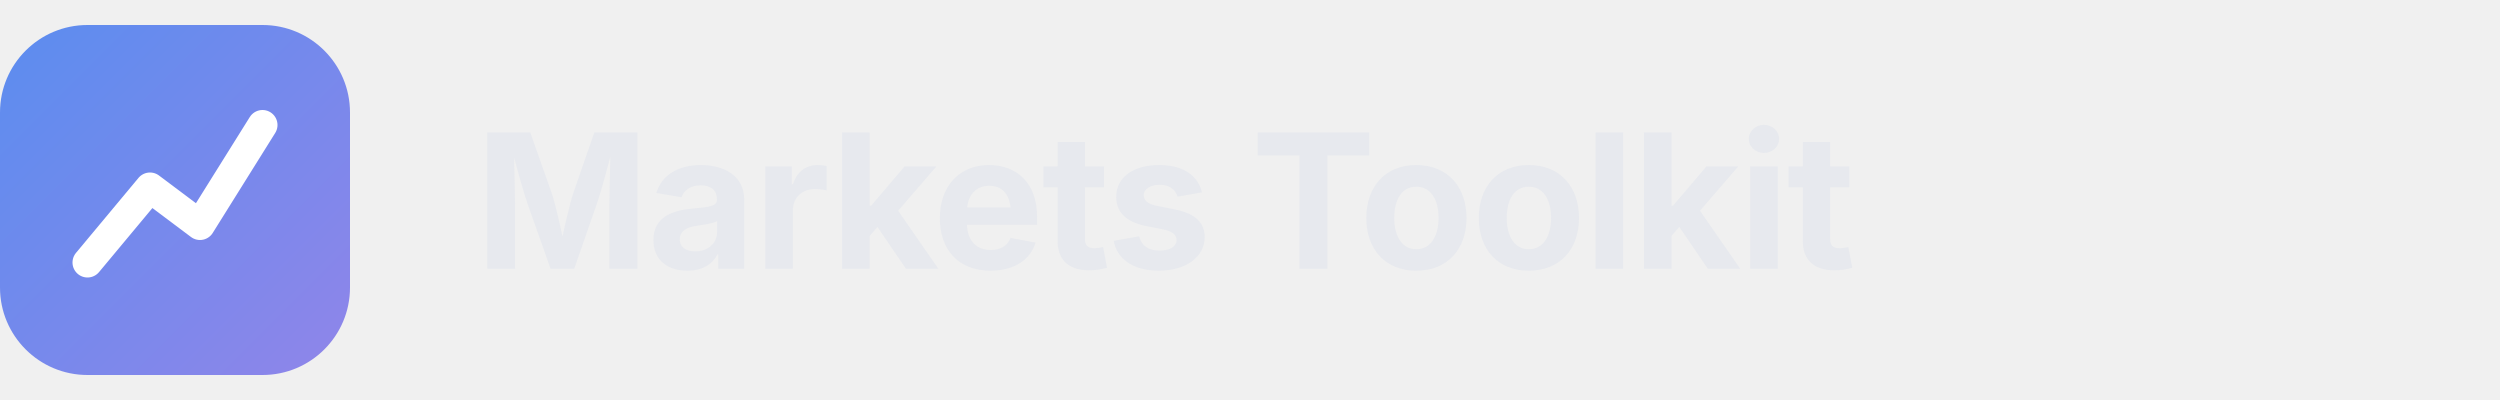
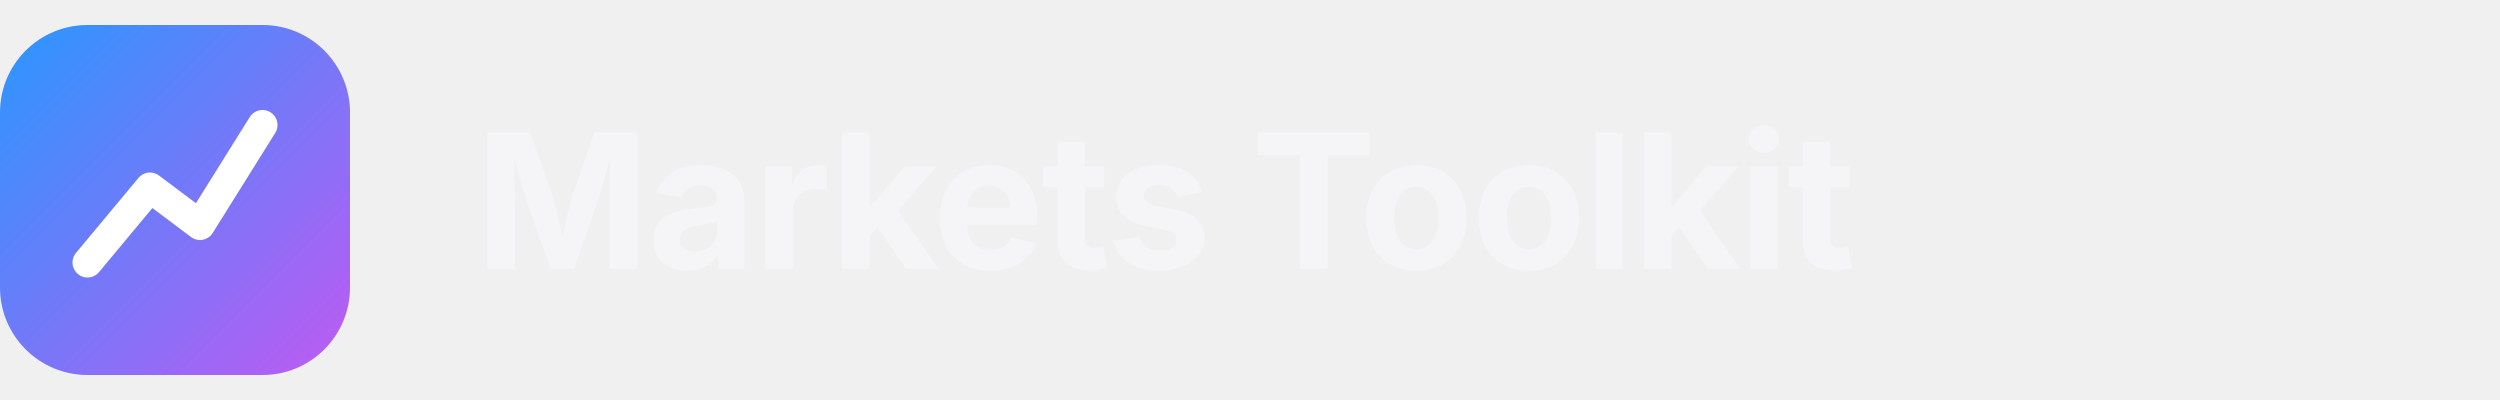
<svg xmlns="http://www.w3.org/2000/svg" width="200" height="32" viewBox="0 0 200 32">
  <defs>
    <linearGradient id="g" x1="0" y1="0" x2="1" y2="1">
-       <stop offset="0" stop-color="#5B8DEF" />
-       <stop offset="1" stop-color="#9085E9" />
+       <stop offset="0" stop-color="#2997FF" />
+       <stop offset="1" stop-color="#BF5AF2" />
    </linearGradient>
  </defs>
  <rect x="0" y="2" width="28" height="28" rx="7" fill="url(#g)" />
  <path d="M7 21 L12 15 L16 18 L21 10" stroke="#fff" stroke-width="2.4" fill="none" stroke-linecap="round" stroke-linejoin="round" />
-   <text x="38" y="21.5" font-family="Inter, -apple-system, Segoe UI, sans-serif" font-size="15" font-weight="650" fill="#E7E9EE" letter-spacing="-0.2">Markets Toolkit</text>
+   <text x="38" y="21.5" font-family="Inter, -apple-system, Segoe UI, sans-serif" font-size="15" font-weight="650" fill="#F5F5F7" letter-spacing="-0.2">Markets Toolkit</text>
</svg>
